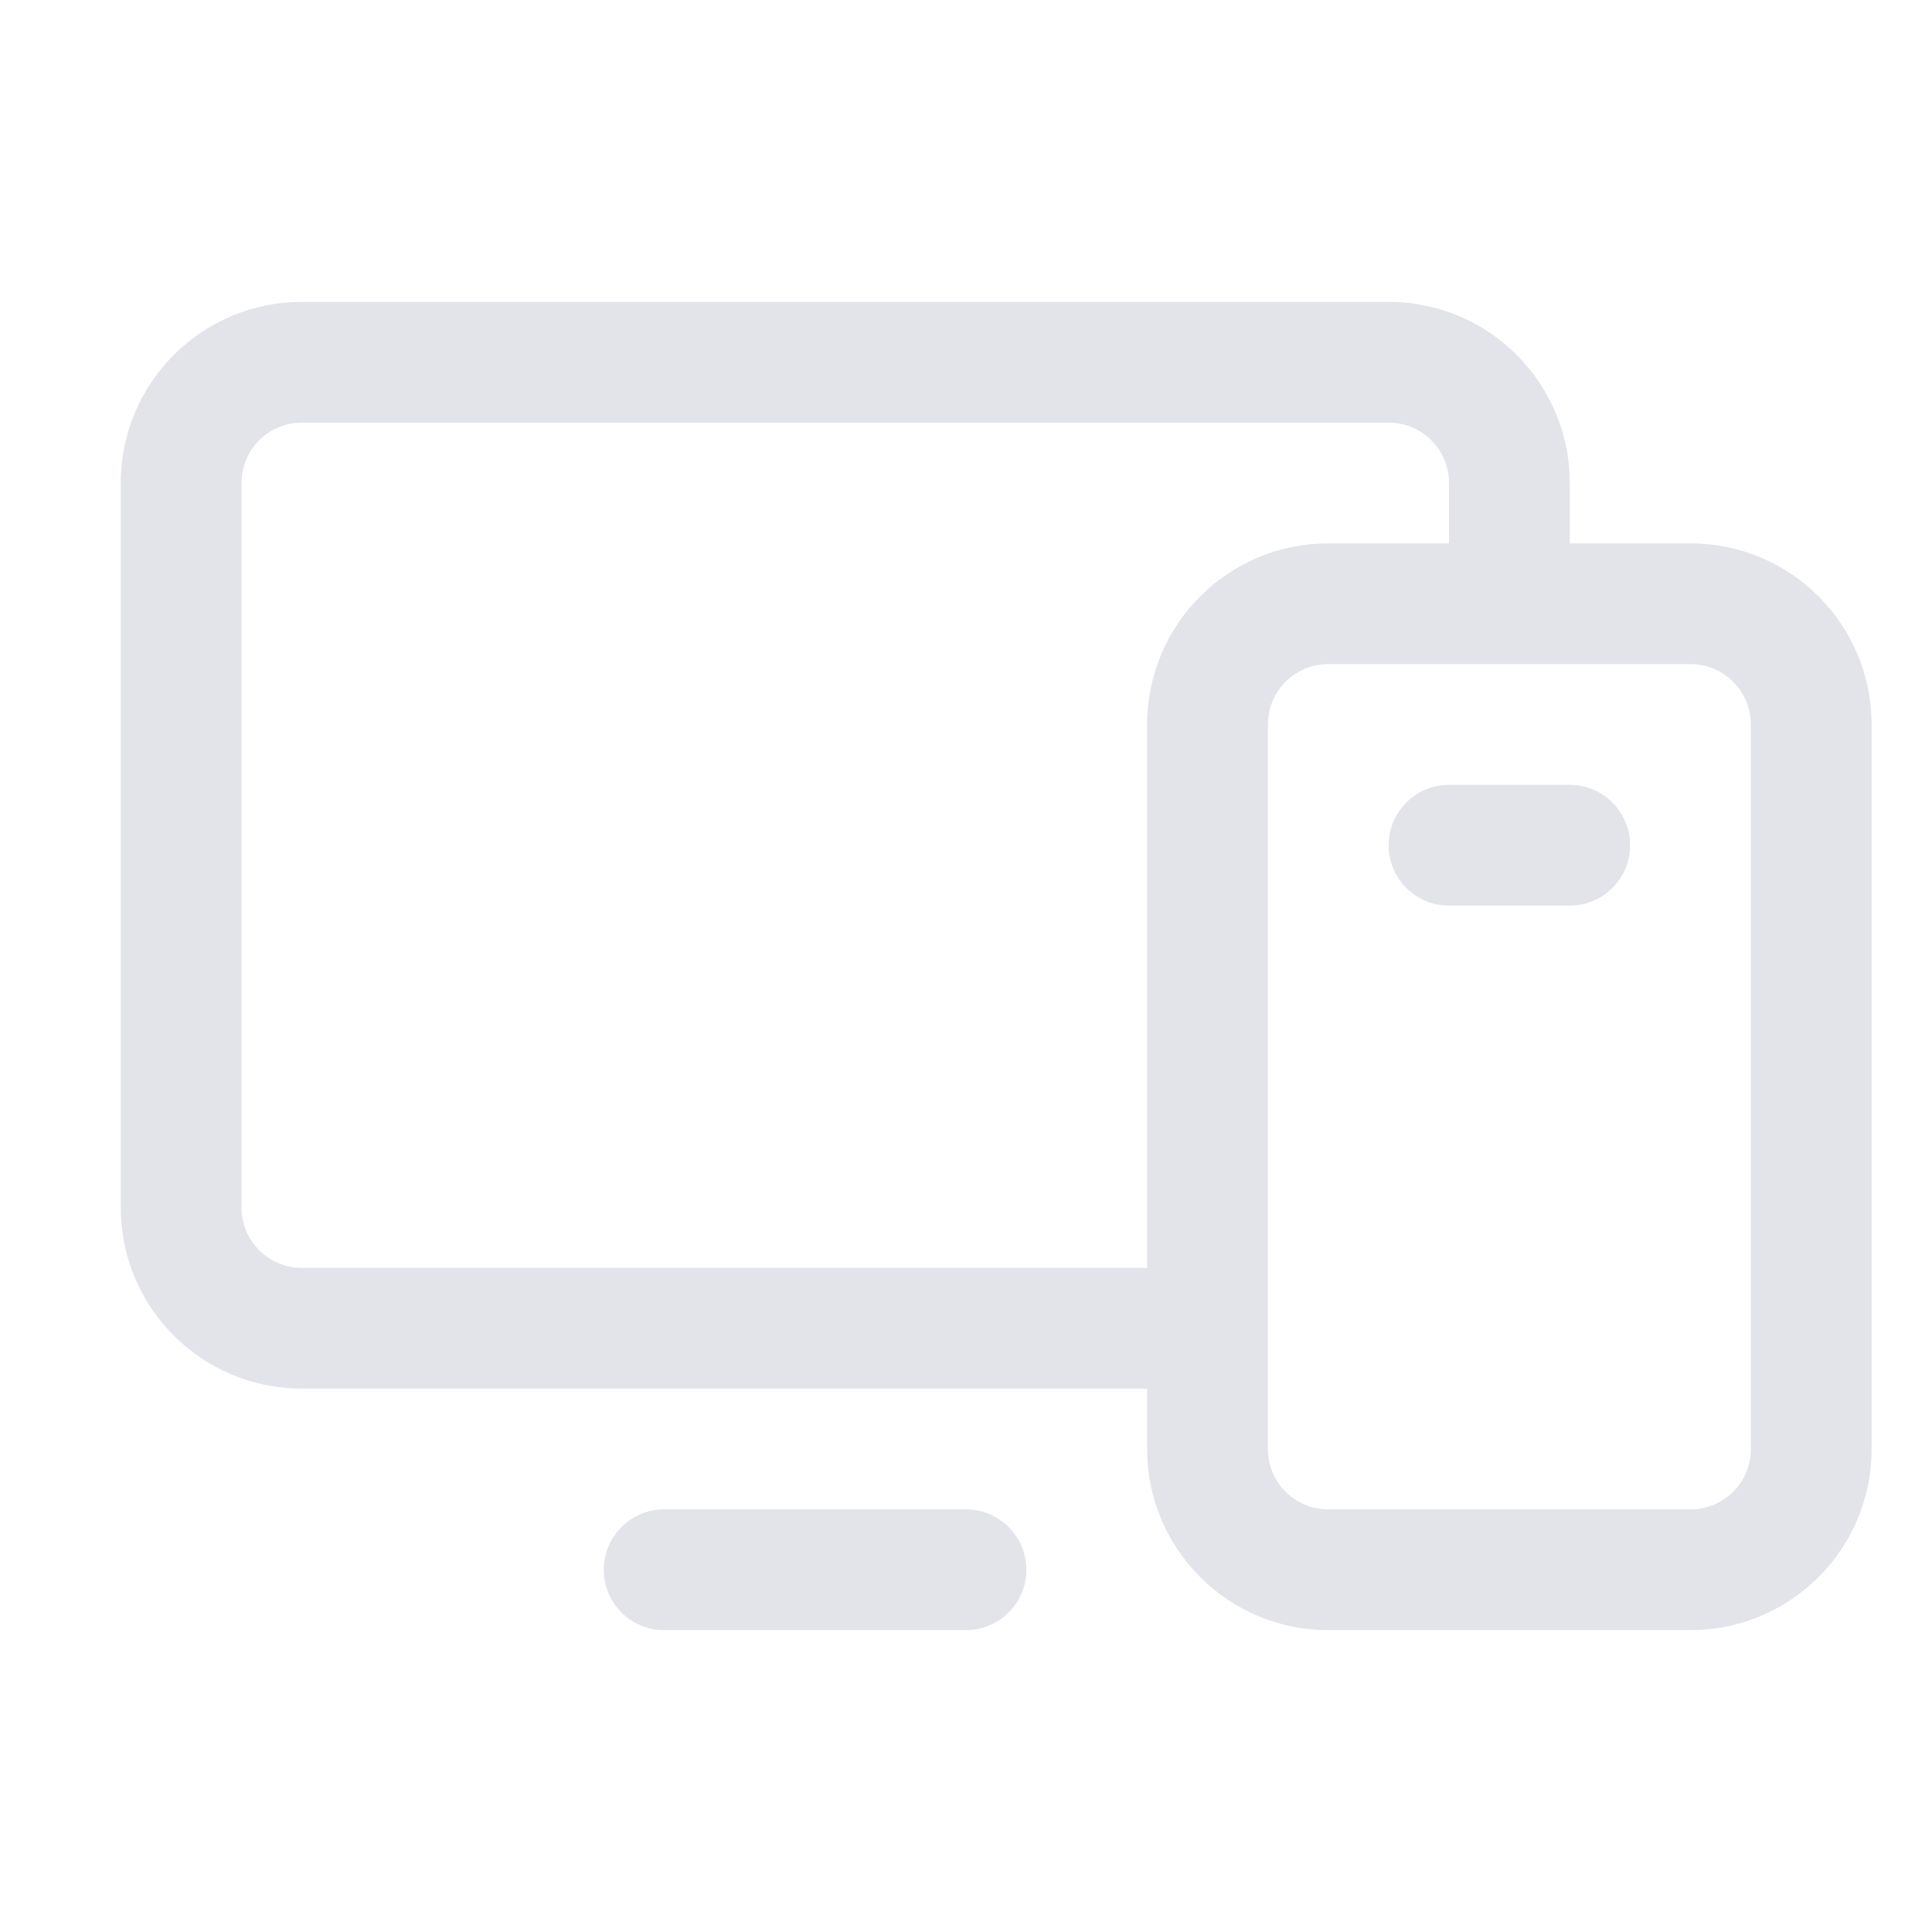
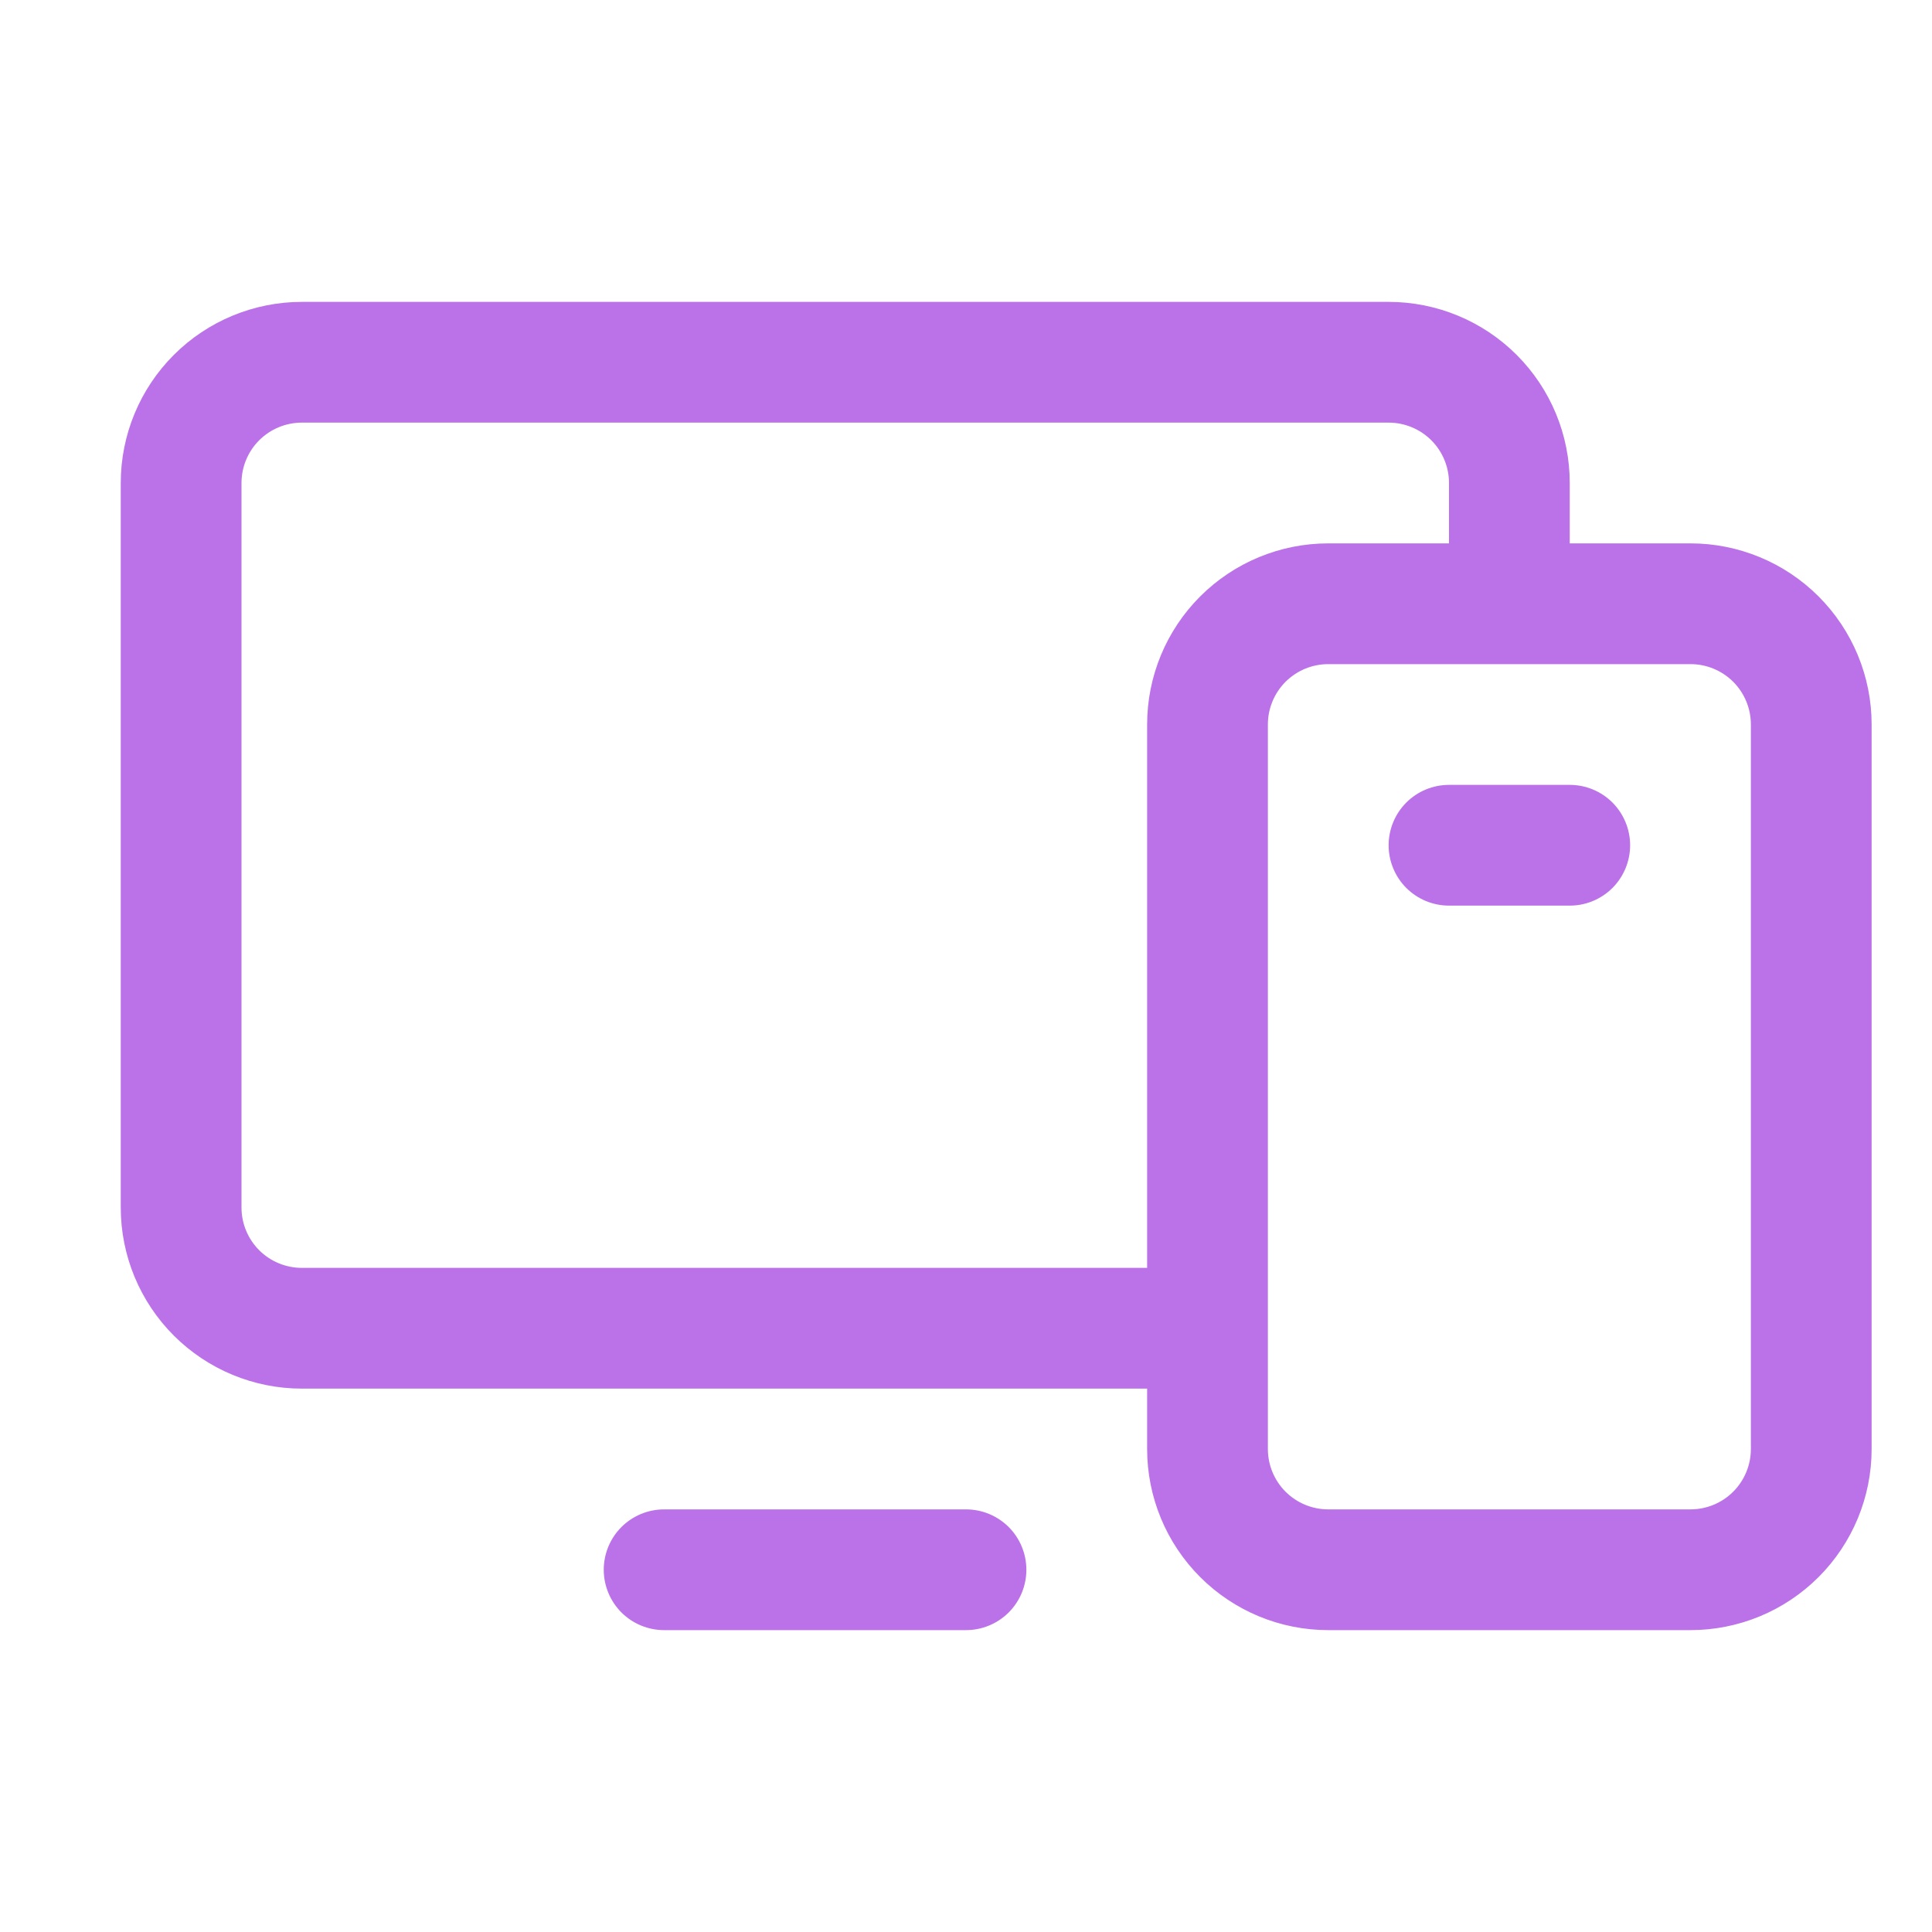
- <svg xmlns="http://www.w3.org/2000/svg" width="32" height="32" fill="#e2e4e9" viewBox="0 0 256 256">
-   <path d="M224,72H208V64a24,24,0,0,0-24-24H40A24,24,0,0,0,16,64v96a24,24,0,0,0,24,24H152v8a24,24,0,0,0,24,24h48a24,24,0,0,0,24-24V96A24,24,0,0,0,224,72ZM40,168a8,8,0,0,1-8-8V64a8,8,0,0,1,8-8H184a8,8,0,0,1,8,8v8H176a24,24,0,0,0-24,24v72Zm192,24a8,8,0,0,1-8,8H176a8,8,0,0,1-8-8V96a8,8,0,0,1,8-8h48a8,8,0,0,1,8,8Zm-96,16a8,8,0,0,1-8,8H88a8,8,0,0,1,0-16h40A8,8,0,0,1,136,208Zm80-96a8,8,0,0,1-8,8H192a8,8,0,0,1,0-16h16A8,8,0,0,1,216,112Z" />
+ <svg xmlns="http://www.w3.org/2000/svg" width="48" height="48" viewBox="0 0 48 48" fill="none">
+   <g id="Devices">
+     <path id="Vector" d="M42 13.5H39V12C39 10.806 38.526 9.662 37.682 8.818C36.838 7.974 35.694 7.5 34.5 7.5H7.5C6.307 7.5 5.162 7.974 4.318 8.818C3.474 9.662 3 10.806 3 12V30C3 31.194 3.474 32.338 4.318 33.182C5.162 34.026 6.307 34.5 7.5 34.5H28.5V36C28.5 37.194 28.974 38.338 29.818 39.182C30.662 40.026 31.806 40.5 33 40.5H42C43.194 40.5 44.338 40.026 45.182 39.182C46.026 38.338 46.5 37.194 46.5 36V18C46.5 16.806 46.026 15.662 45.182 14.818C44.338 13.974 43.194 13.5 42 13.5ZM7.5 31.5C7.102 31.5 6.721 31.342 6.439 31.061C6.158 30.779 6 30.398 6 30V12C6 11.602 6.158 11.221 6.439 10.939C6.721 10.658 7.102 10.5 7.5 10.5H34.5C34.898 10.5 35.279 10.658 35.561 10.939C35.842 11.221 36 11.602 36 12V13.5H33C31.806 13.5 30.662 13.974 29.818 14.818C28.974 15.662 28.5 16.806 28.5 18V31.5H7.5ZM43.5 36C43.5 36.398 43.342 36.779 43.061 37.061C42.779 37.342 42.398 37.5 42 37.5H33C32.602 37.5 32.221 37.342 31.939 37.061C31.658 36.779 31.5 36.398 31.5 36V18C31.5 17.602 31.658 17.221 31.939 16.939C32.221 16.658 32.602 16.5 33 16.5H42C42.398 16.5 42.779 16.658 43.061 16.939C43.342 17.221 43.5 17.602 43.5 18V36ZM25.5 39C25.5 39.398 25.342 39.779 25.061 40.061C24.779 40.342 24.398 40.5 24 40.5H16.5C16.102 40.5 15.721 40.342 15.439 40.061C15.158 39.779 15 39.398 15 39C15 38.602 15.158 38.221 15.439 37.939C15.721 37.658 16.102 37.5 16.5 37.5H24C24.398 37.5 24.779 37.658 25.061 37.939C25.342 38.221 25.5 38.602 25.5 39ZM40.5 21C40.5 21.398 40.342 21.779 40.061 22.061C39.779 22.342 39.398 22.5 39 22.5H36C35.602 22.5 35.221 22.342 34.939 22.061C34.658 21.779 34.5 21.398 34.5 21C34.5 20.602 34.658 20.221 34.939 19.939C35.221 19.658 35.602 19.5 36 19.5H39C39.398 19.5 39.779 19.658 40.061 19.939C40.342 20.221 40.5 20.602 40.5 21Z" fill="#BB72E9" />
+   </g>
</svg>
